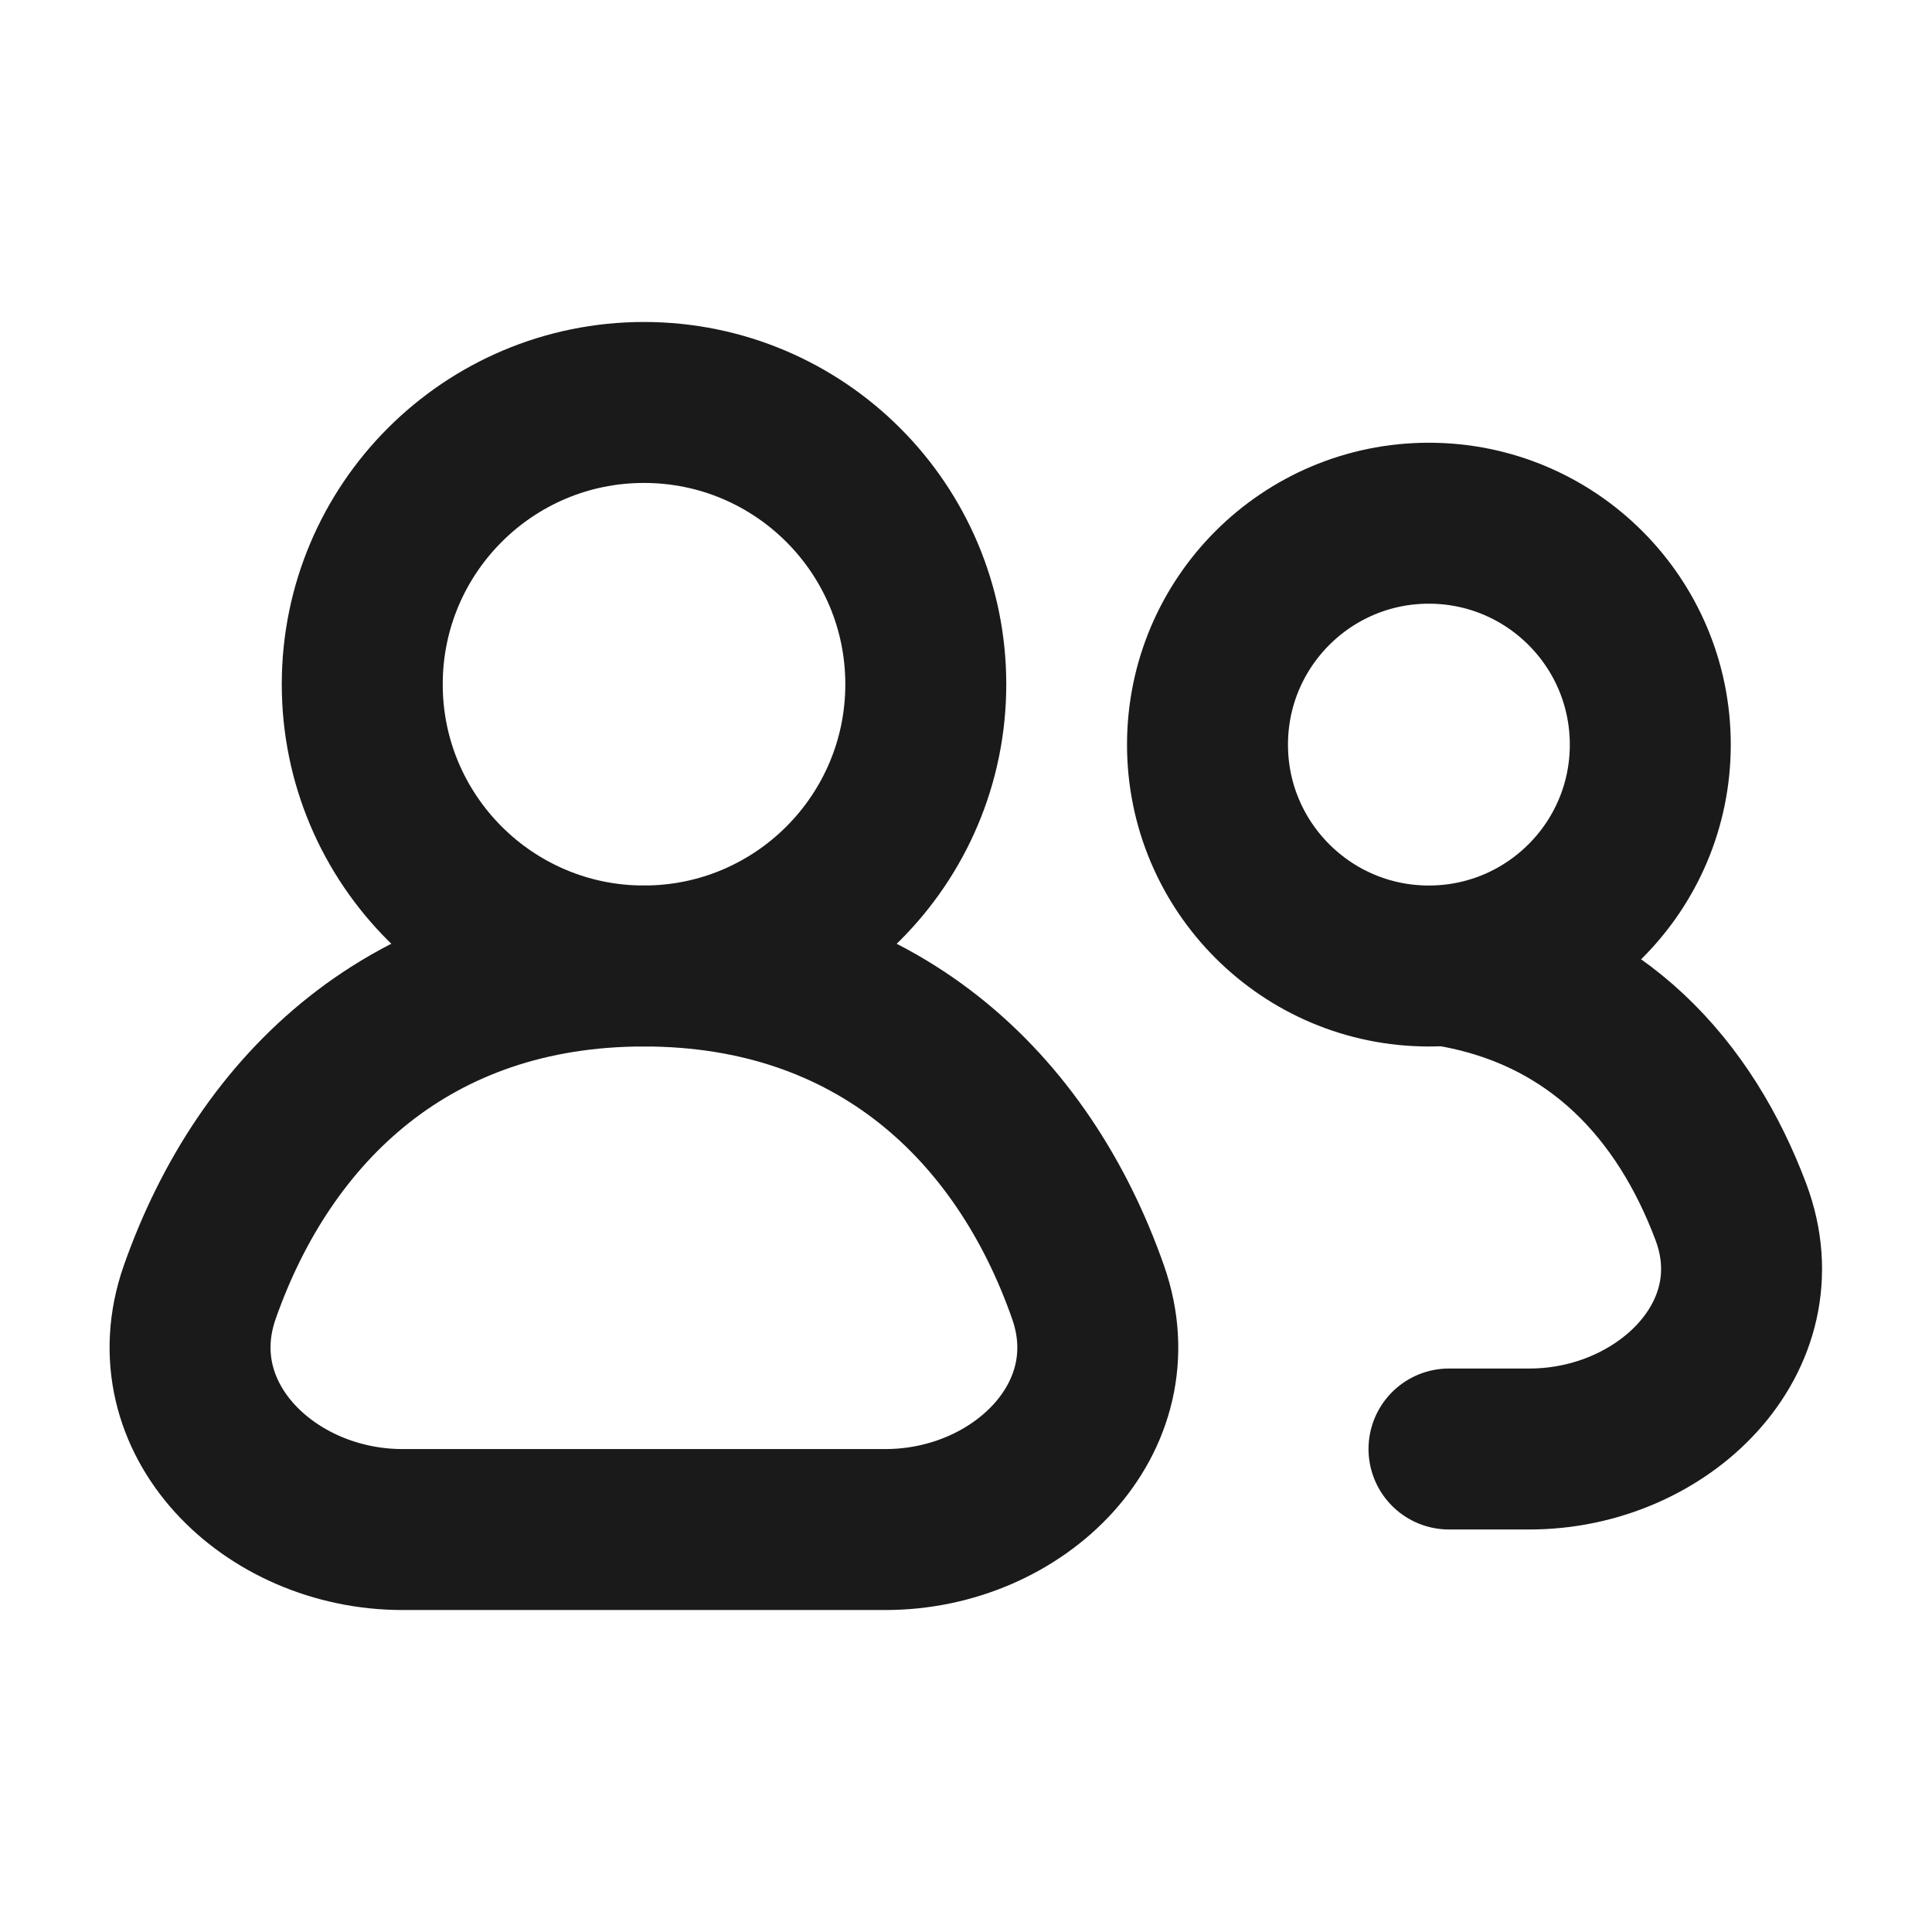
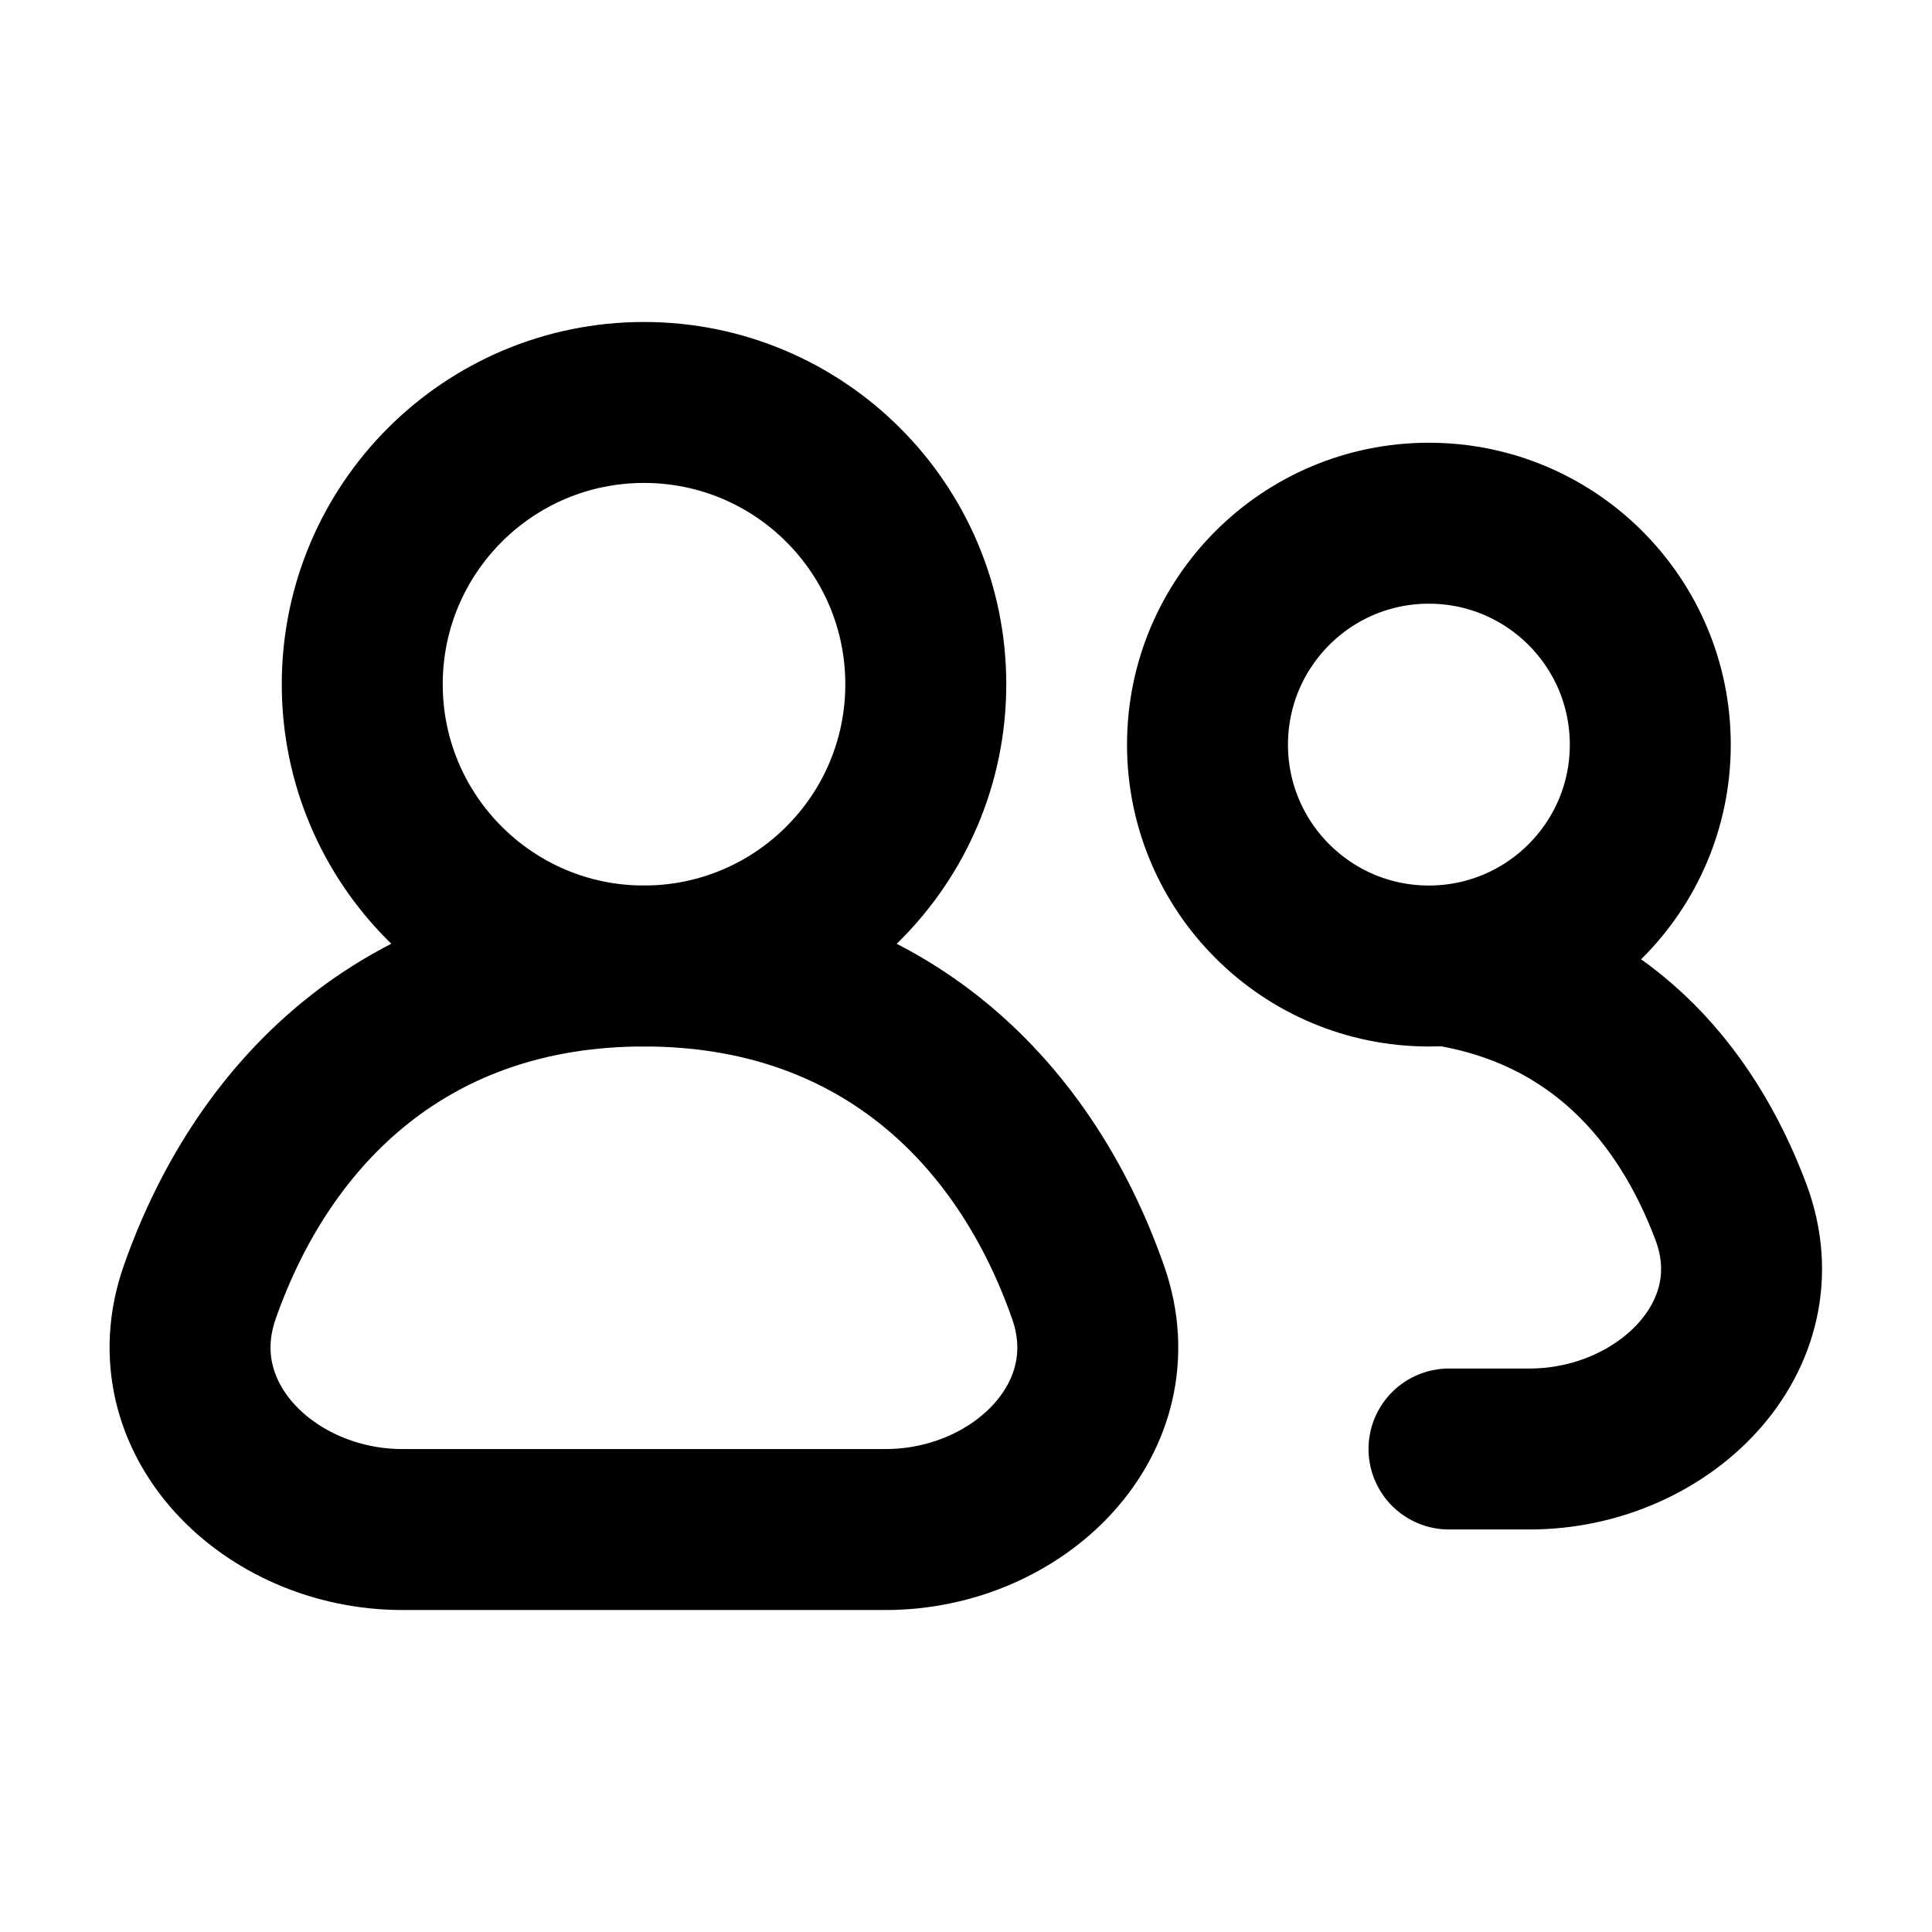
- <svg xmlns="http://www.w3.org/2000/svg" width="16" height="16" viewBox="0 0 16 16" fill="none">
-   <path d="M3.333 12.667C2.228 12.667 1.289 11.744 1.654 10.702C2.194 9.164 3.414 8 5.333 8C7.252 8 8.472 9.164 9.011 10.702C9.377 11.744 8.438 12.667 7.333 12.667H3.333Z" stroke="#1A1A1A" stroke-width="1.333" stroke-linecap="round" stroke-linejoin="round" />
-   <path d="M12 12H12.667C13.771 12 14.722 11.072 14.335 10.038C13.959 9.036 13.232 8.205 12 8" stroke="#1A1A1A" stroke-width="1.333" stroke-linecap="round" stroke-linejoin="round" />
-   <path d="M5.333 8C6.622 8 7.667 6.955 7.667 5.667C7.667 4.378 6.622 3.333 5.333 3.333C4.045 3.333 3 4.378 3 5.667C3 6.955 4.045 8 5.333 8Z" stroke="#1A1A1A" stroke-width="1.333" stroke-linecap="round" stroke-linejoin="round" />
-   <path d="M11.833 8C12.846 8 13.667 7.179 13.667 6.167C13.667 5.154 12.846 4.333 11.833 4.333C10.821 4.333 10 5.154 10 6.167C10 7.179 10.821 8 11.833 8Z" stroke="#1A1A1A" stroke-width="1.333" stroke-linecap="round" stroke-linejoin="round" />
+ <svg xmlns="http://www.w3.org/2000/svg" viewBox="0 0 16 16" fill="none">
+   <path d="M3.333 12.667C2.228 12.667 1.289 11.744 1.654 10.702C2.194 9.164 3.414 8 5.333 8C7.252 8 8.472 9.164 9.011 10.702C9.377 11.744 8.438 12.667 7.333 12.667H3.333Z" stroke="#000" stroke-width="1.333" stroke-linecap="round" stroke-linejoin="round" />
+   <path d="M12 12H12.667C13.771 12 14.722 11.072 14.335 10.038C13.959 9.036 13.232 8.205 12 8" stroke="#000" stroke-width="1.333" stroke-linecap="round" stroke-linejoin="round" />
+   <path d="M5.333 8C6.622 8 7.667 6.955 7.667 5.667C7.667 4.378 6.622 3.333 5.333 3.333C4.045 3.333 3 4.378 3 5.667C3 6.955 4.045 8 5.333 8Z" stroke="#000" stroke-width="1.333" stroke-linecap="round" stroke-linejoin="round" />
+   <path d="M11.833 8C12.846 8 13.667 7.179 13.667 6.167C13.667 5.154 12.846 4.333 11.833 4.333C10.821 4.333 10 5.154 10 6.167C10 7.179 10.821 8 11.833 8Z" stroke="#000" stroke-width="1.333" stroke-linecap="round" stroke-linejoin="round" />
</svg>
